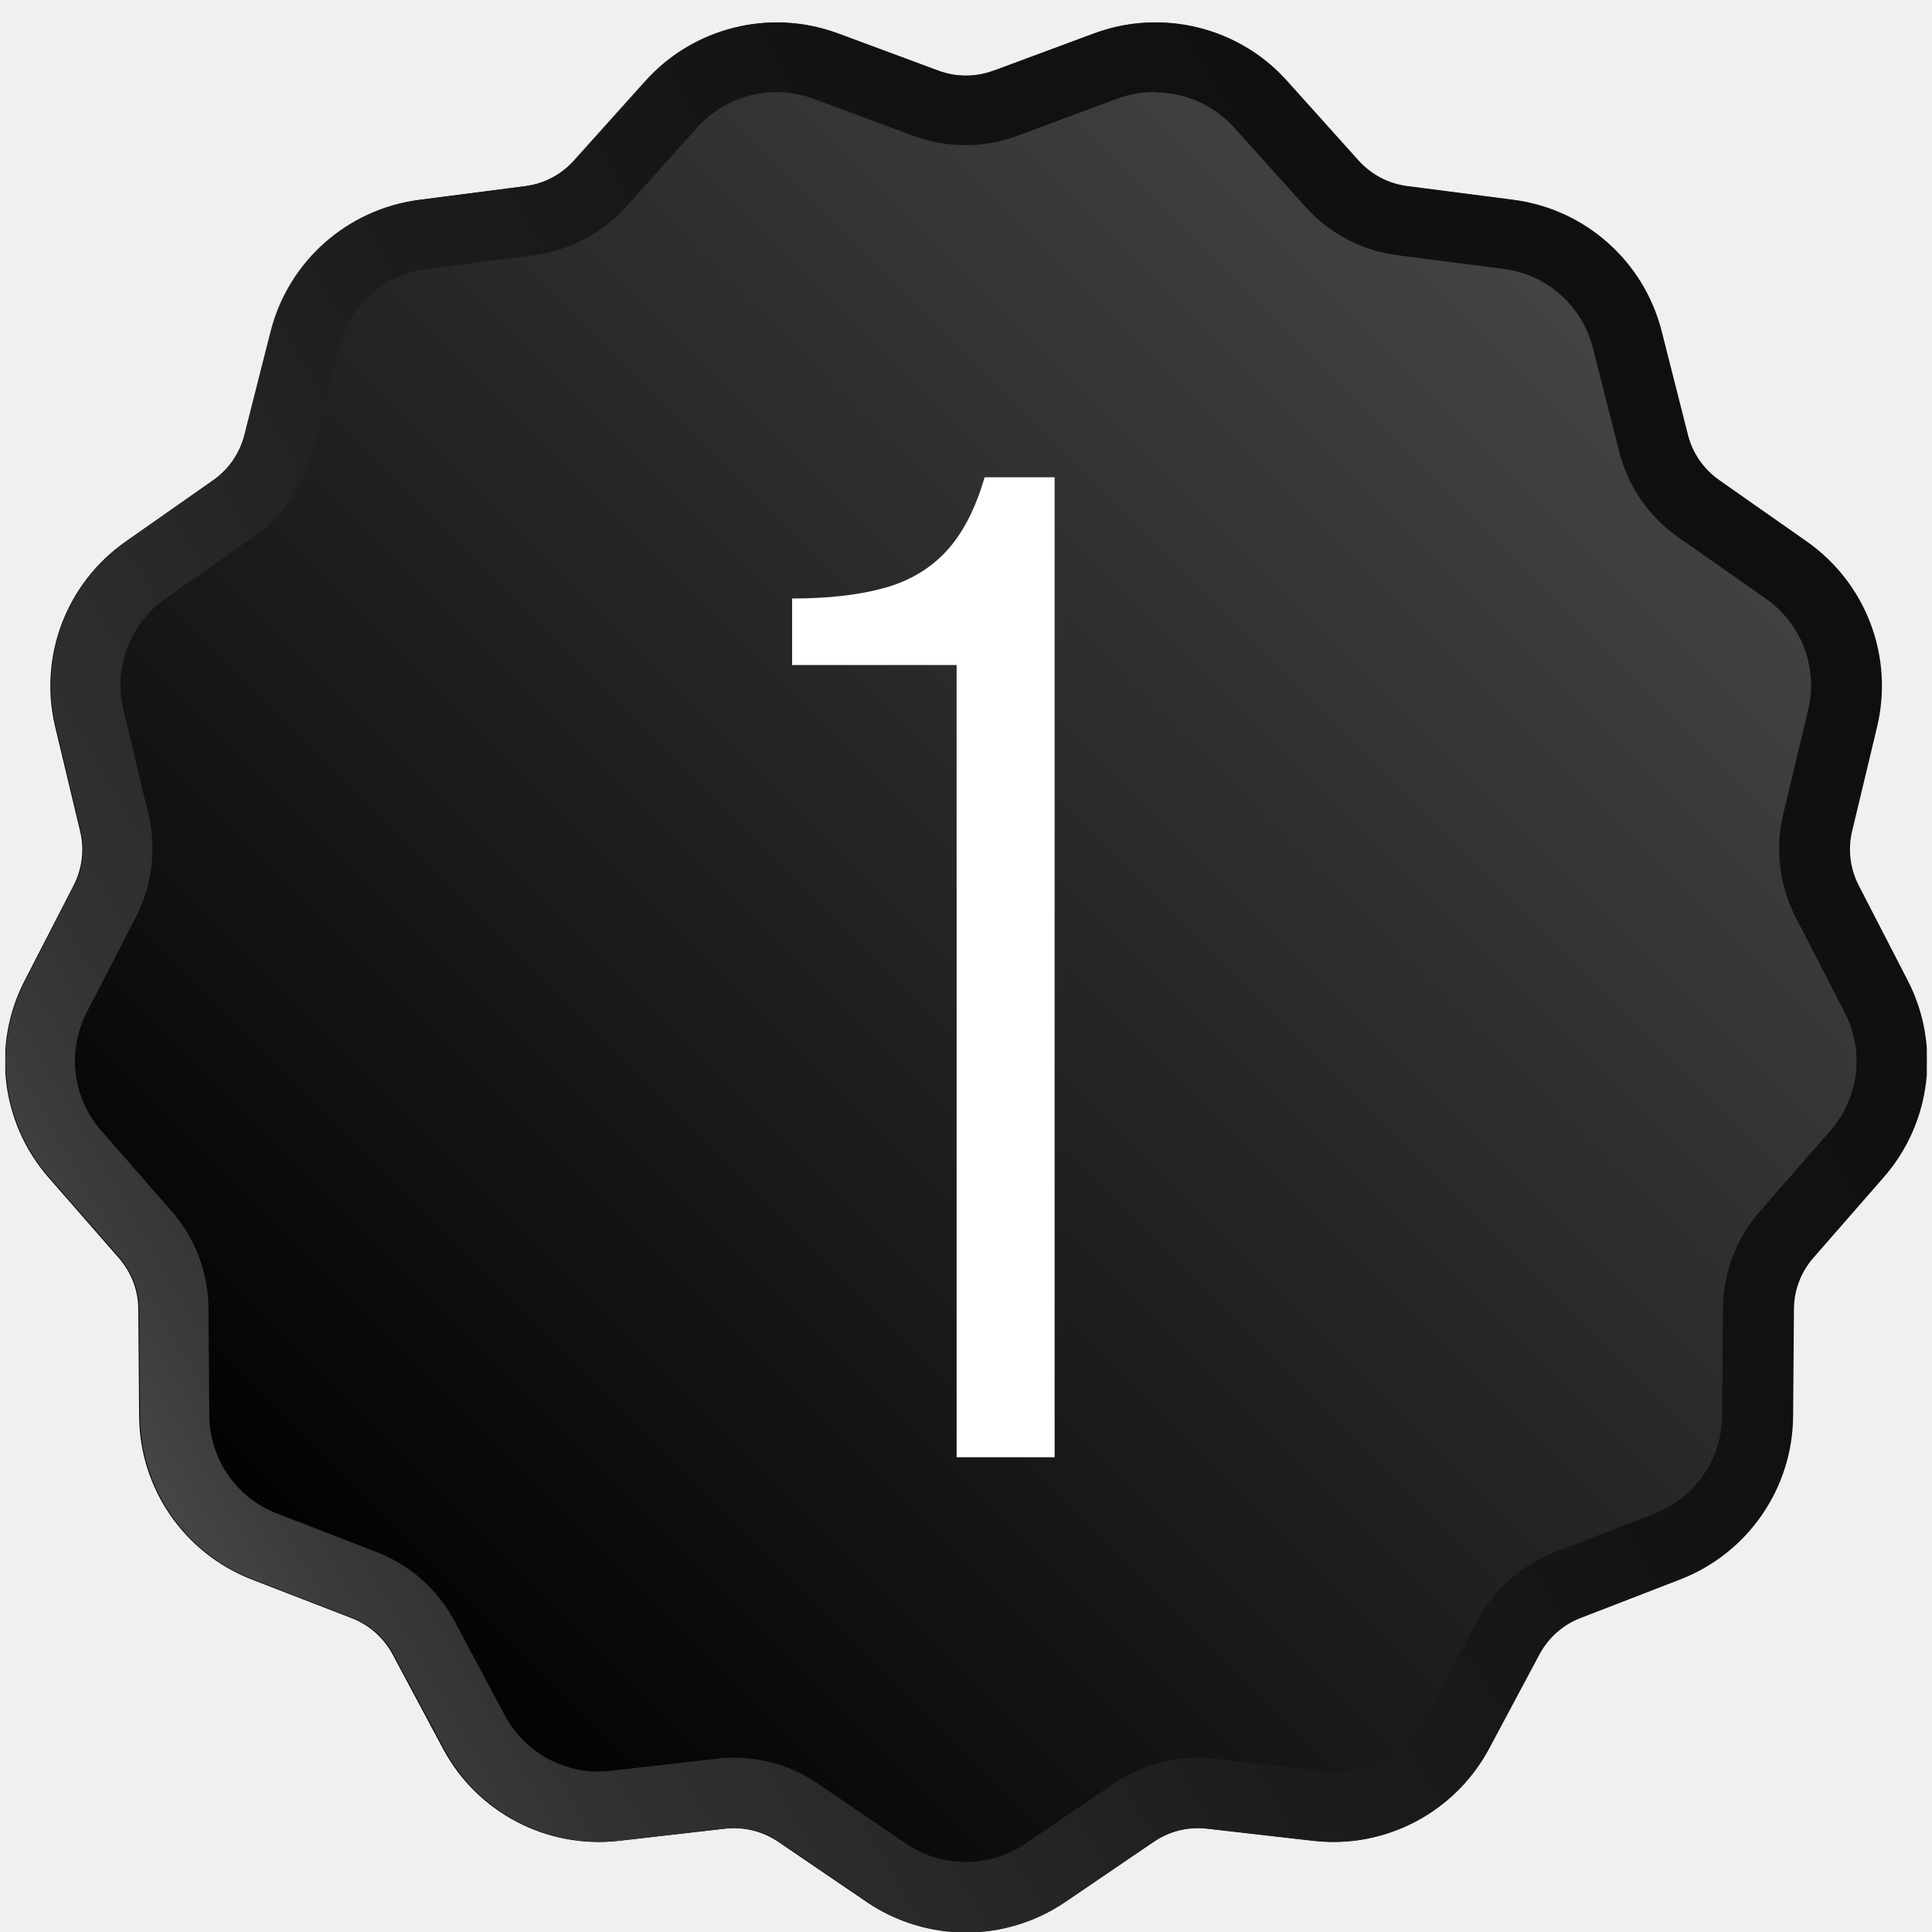
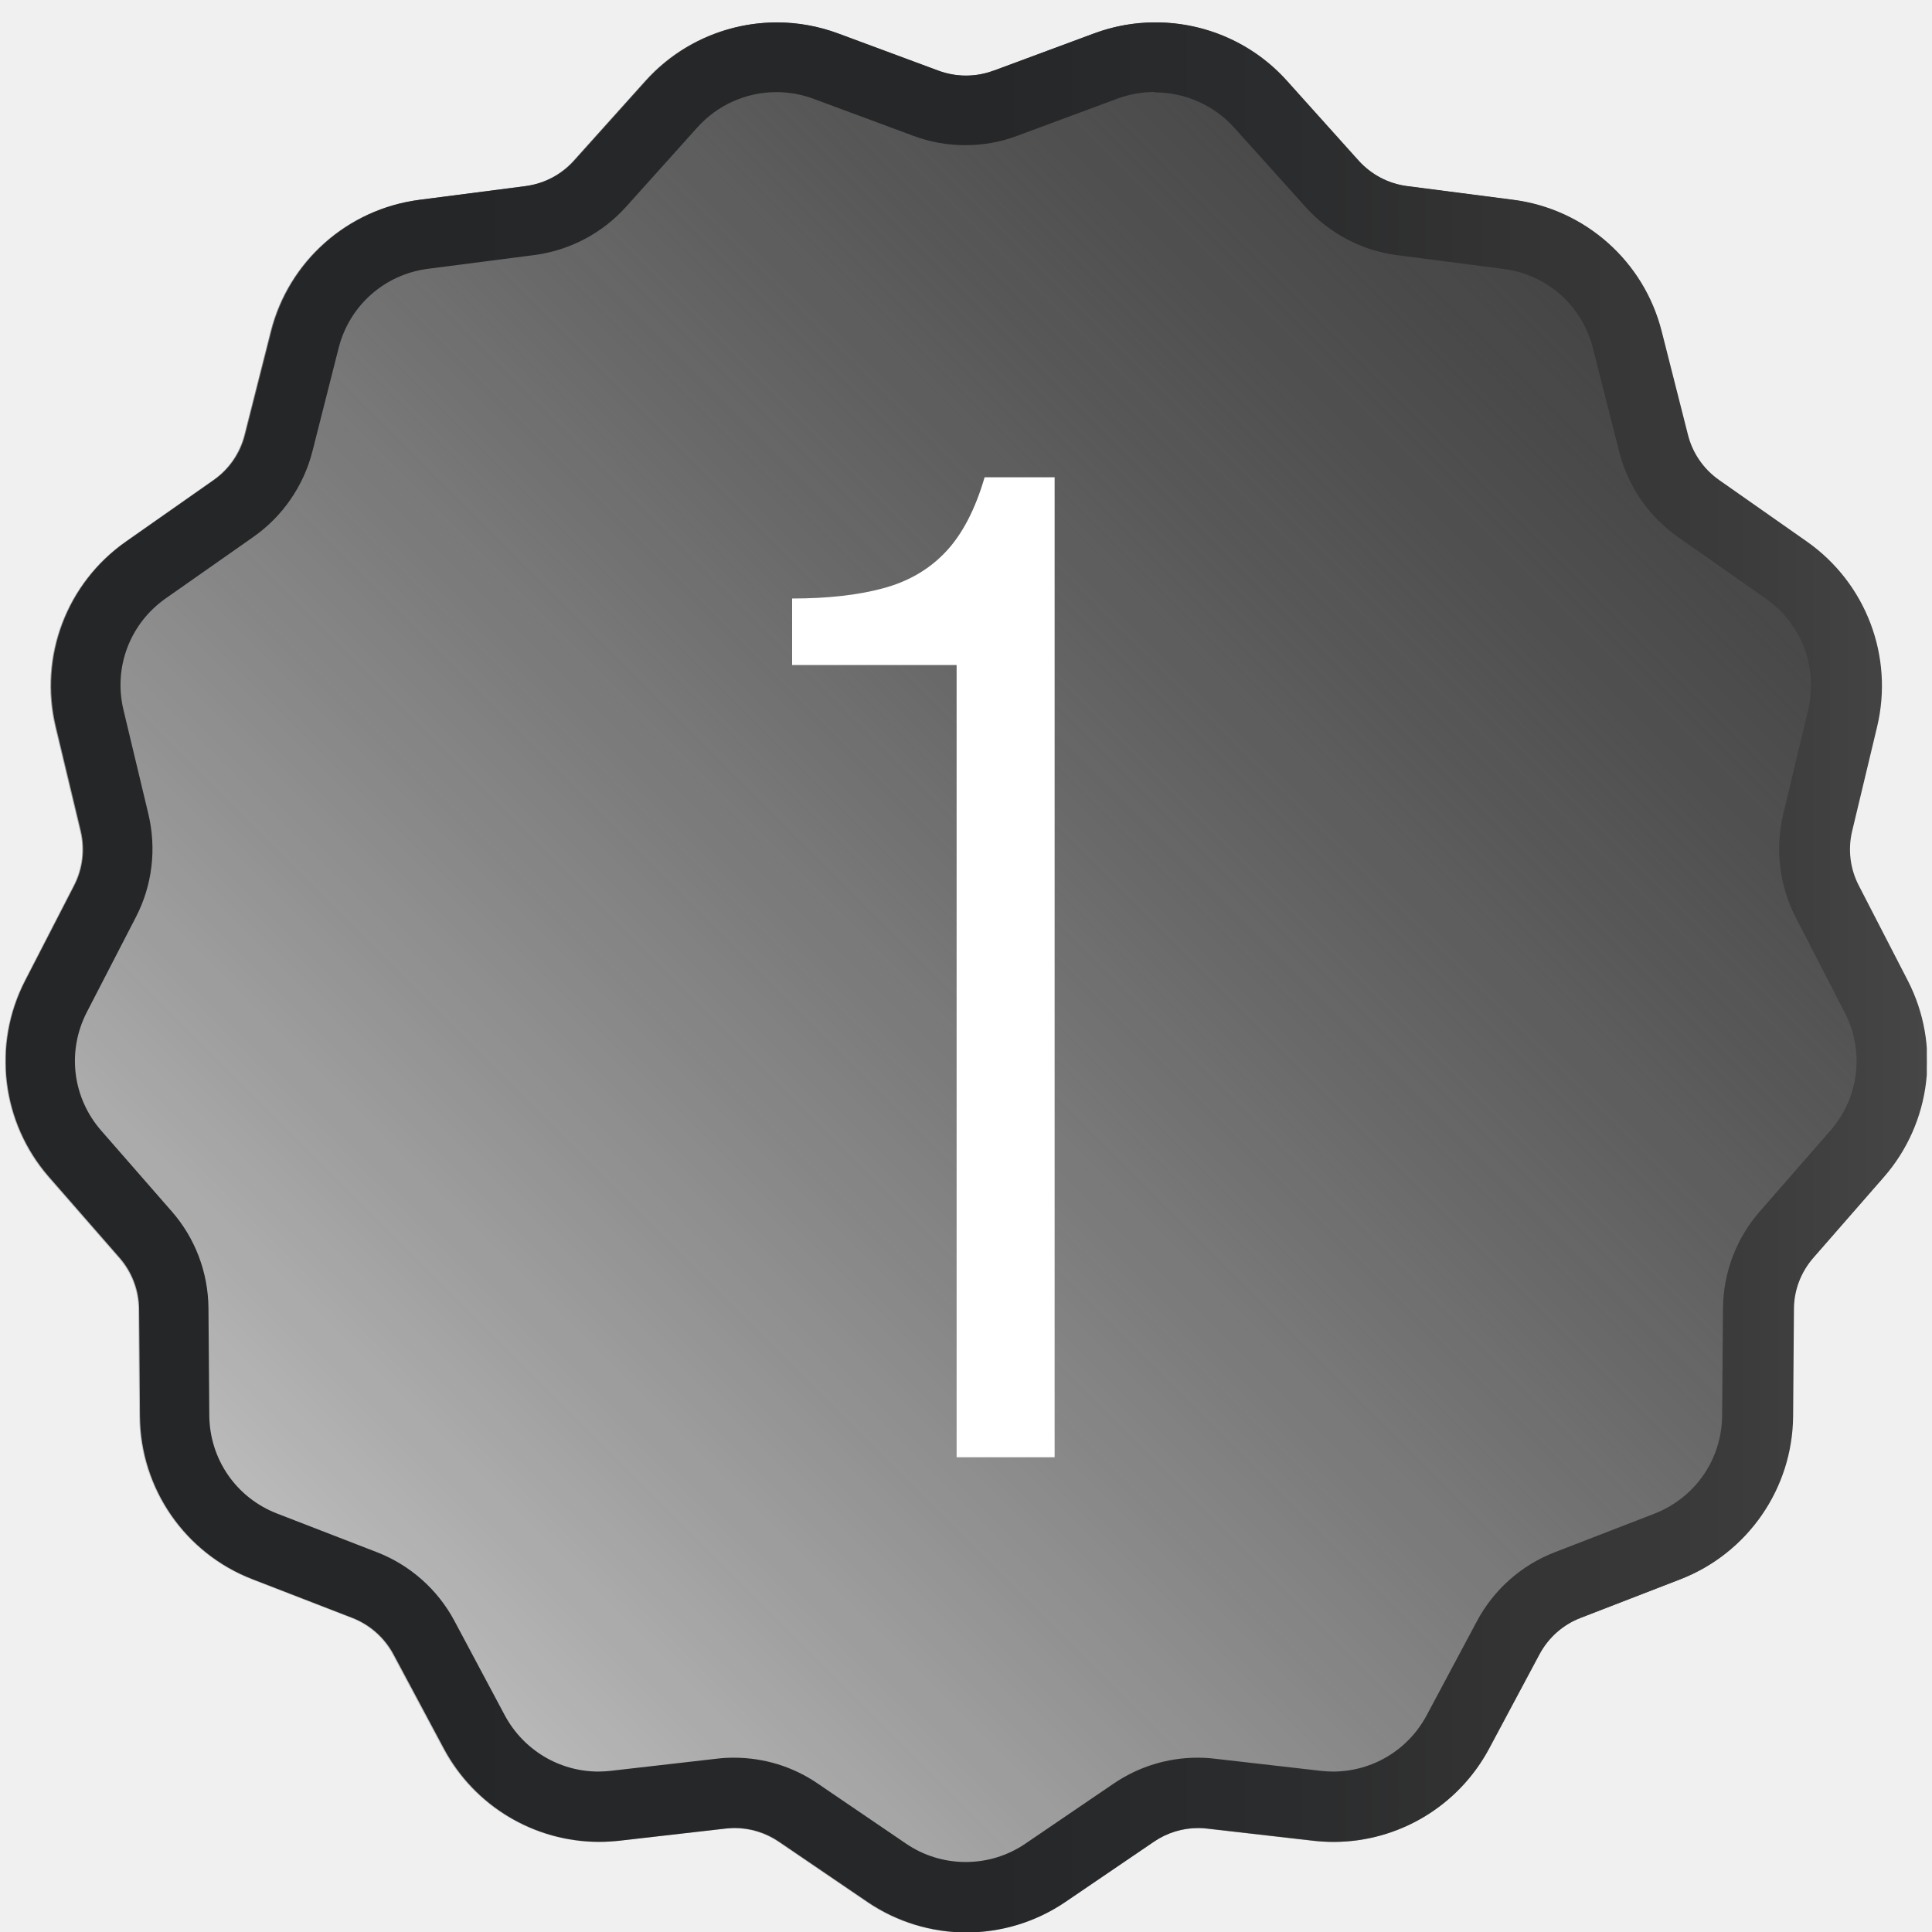
<svg xmlns="http://www.w3.org/2000/svg" xmlns:xlink="http://www.w3.org/1999/xlink" id="track8-keys" width="138" height="138" viewBox="0 0 138 138">
  <defs>
-     <linearGradient id="Unbenannter_Verlauf_39" data-name="Unbenannter Verlauf 39" x1="20.17" y1="115.27" x2="117.08" y2="18.36" gradientUnits="userSpaceOnUse">
-       <stop offset="0" stop-color="#000" />
-       <stop offset="1" stop-color="#464646" />
+     <linearGradient id="Unbenannter_Verlauf_962" data-name="Unbenannter Verlauf 962" x1="20.17" y1="115.27" x2="117.08" y2="18.36" gradientUnits="userSpaceOnUse">
+       <stop offset="0" stop-color="#000" stop-opacity=".2" />
+       <stop offset=".49" stop-color="#222" stop-opacity=".59" />
+       <stop offset=".96" stop-color="#464646" />
    </linearGradient>
-     <linearGradient id="Unbenannter_Verlauf_892" data-name="Unbenannter Verlauf 892" x1="128.05" y1="33.72" x2="9.27" y2="102.3" gradientUnits="userSpaceOnUse">
-       <stop offset="0" stop-color="#0f0f0f" />
-       <stop offset=".31" stop-color="#121212" />
-       <stop offset=".59" stop-color="#1d1d1d" />
-       <stop offset=".86" stop-color="#303030" />
-       <stop offset=".89" stop-color="#323232" />
-       <stop offset=".95" stop-color="#3b3b3b" />
+     <linearGradient id="Unbenannter_Verlauf_937" data-name="Unbenannter Verlauf 937" x1="0" y1="68.22" x2="137.25" y2="68.22" gradientUnits="userSpaceOnUse">
+       <stop offset="0" stop-color="#242628" />
+       <stop offset=".51" stop-color="#252729" />
+       <stop offset=".69" stop-color="#2c2d2e" />
+       <stop offset=".76" stop-color="#323232" />
+       <stop offset=".9" stop-color="#3b3b3b" />
      <stop offset="1" stop-color="#464646" />
    </linearGradient>
    <symbol id="encoder-dark" viewBox="0 0 137.25 136.43">
      <g id="encoder-dark-2" data-name="encoder-dark">
-         <path d="M70.59,3.45l7.17-2.66c4.84-1.8,10.29-.45,13.74,3.39l5.11,5.69c.9,1.01,2.14,1.65,3.48,1.83l7.58.98c5.12.66,9.32,4.38,10.59,9.38l1.88,7.41c.33,1.31,1.12,2.46,2.23,3.23l6.26,4.39c4.23,2.96,6.22,8.21,5.02,13.23l-1.78,7.44c-.31,1.31-.15,2.7.47,3.9l3.5,6.8c2.37,4.59,1.69,10.16-1.71,14.04l-5.03,5.76c-.89,1.02-1.38,2.32-1.39,3.67l-.06,7.65c-.04,5.16-3.22,9.78-8.04,11.64l-7.13,2.76c-1.26.49-2.3,1.41-2.94,2.6l-3.6,6.74c-2.43,4.55-7.4,7.16-12.53,6.57l-7.6-.87c-1.34-.15-2.7.18-3.81.94l-6.32,4.3c-4.27,2.9-9.88,2.9-14.15,0l-6.32-4.3c-1.12-.76-2.47-1.09-3.81-.94l-7.6.87c-5.13.58-10.09-2.02-12.53-6.57l-3.6-6.74c-.64-1.19-1.68-2.12-2.94-2.6l-7.13-2.76c-4.81-1.87-8-6.48-8.04-11.64l-.06-7.65c0-1.35-.5-2.65-1.39-3.67l-5.03-5.76c-3.39-3.89-4.07-9.46-1.71-14.04l3.5-6.8c.62-1.2.79-2.58.47-3.9l-1.78-7.44c-1.2-5.02.79-10.26,5.02-13.23l6.26-4.39c1.11-.78,1.9-1.92,2.23-3.23l1.88-7.41c1.27-5,5.47-8.72,10.59-9.38l7.58-.98c1.34-.17,2.57-.82,3.48-1.83l5.11-5.69c3.45-3.84,8.9-5.18,13.74-3.39l7.17,2.66c1.27.47,2.66.47,3.93,0Z" fill="url(#Unbenannter_Verlauf_39)" fill-rule="evenodd" />
-         <path d="M82.13,5c2.15,0,4.21.92,5.64,2.51l5.11,5.68c1.7,1.89,4.03,3.12,6.56,3.44l7.58.98c3.11.4,5.61,2.62,6.38,5.66l1.88,7.41c.63,2.47,2.12,4.63,4.21,6.09l6.26,4.39c2.56,1.8,3.75,4.93,3.02,7.97l-1.78,7.44c-.59,2.48-.27,5.09.89,7.35l3.5,6.79c1.44,2.78,1.03,6.11-1.03,8.46l-5.03,5.76c-1.68,1.92-2.61,4.38-2.63,6.92l-.06,7.65c-.02,3.13-1.92,5.88-4.84,7.02l-7.13,2.76c-2.37.92-4.34,2.66-5.54,4.91l-3.6,6.74c-1.32,2.47-3.88,4.01-6.69,4.01-.29,0-.58-.02-.86-.05l-7.6-.87c-.4-.05-.81-.07-1.21-.07-2.14,0-4.21.64-5.98,1.84l-6.32,4.3c-1.26.86-2.74,1.31-4.26,1.31s-3-.45-4.26-1.31l-6.32-4.3c-1.77-1.21-3.84-1.84-5.98-1.84-.4,0-.81.02-1.21.07l-7.6.87c-.29.03-.58.05-.86.05-2.8,0-5.36-1.54-6.69-4.01l-3.6-6.75c-1.2-2.25-3.17-3.99-5.54-4.91l-7.13-2.76c-2.92-1.13-4.82-3.89-4.84-7.02l-.06-7.65c-.02-2.55-.95-5.01-2.63-6.92l-5.03-5.76c-2.06-2.36-2.46-5.68-1.03-8.46l3.51-6.8c1.17-2.26,1.48-4.87.89-7.35l-1.78-7.44c-.73-3.05.46-6.17,3.02-7.97l6.26-4.39c2.08-1.46,3.58-3.63,4.21-6.09l1.88-7.41c.77-3.03,3.28-5.25,6.38-5.65l7.58-.98c2.53-.33,4.86-1.55,6.56-3.44l5.11-5.69c1.44-1.6,3.49-2.51,5.64-2.51.9,0,1.79.16,2.63.47l7.17,2.66c1.19.44,2.43.66,3.7.66s2.51-.22,3.7-.67l7.17-2.66c.85-.31,1.73-.47,2.64-.47M82.13,0c-1.47,0-2.95.26-4.37.79l-7.17,2.66c-.63.24-1.3.35-1.96.35s-1.33-.12-1.96-.35l-7.17-2.66c-1.43-.53-2.91-.79-4.37-.79-3.5,0-6.93,1.47-9.36,4.17l-5.11,5.69c-.9,1.01-2.14,1.65-3.48,1.83l-7.58.98c-5.12.66-9.32,4.38-10.59,9.38l-1.88,7.41c-.33,1.31-1.12,2.46-2.23,3.23l-6.26,4.39c-4.23,2.96-6.22,8.21-5.02,13.23l1.78,7.44c.31,1.32.15,2.7-.47,3.9l-3.5,6.79c-2.37,4.59-1.69,10.16,1.71,14.04l5.03,5.76c.89,1.02,1.38,2.32,1.39,3.67l.06,7.65c.04,5.16,3.22,9.78,8.04,11.64l7.13,2.76c1.26.49,2.3,1.41,2.94,2.6l3.6,6.74c2.21,4.13,6.49,6.66,11.1,6.66.47,0,.95-.03,1.43-.08l7.6-.87c.21-.02.43-.04.64-.04,1.13,0,2.23.34,3.17.98l6.32,4.3c2.13,1.45,4.6,2.18,7.07,2.18s4.94-.73,7.07-2.18l6.32-4.3c.94-.64,2.05-.98,3.17-.98.21,0,.43.01.64.04l7.6.87c.48.05.96.08,1.43.08,4.6,0,8.89-2.53,11.1-6.66l3.6-6.74c.64-1.19,1.68-2.12,2.94-2.6l7.13-2.76c4.81-1.87,8-6.48,8.04-11.64l.06-7.65c0-1.35.5-2.65,1.39-3.67l5.03-5.76c3.4-3.89,4.07-9.46,1.71-14.04l-3.5-6.79c-.62-1.2-.79-2.58-.47-3.9l1.78-7.44c1.2-5.02-.79-10.26-5.02-13.23l-6.26-4.39c-1.11-.78-1.9-1.92-2.23-3.23l-1.88-7.41c-1.27-5-5.47-8.72-10.59-9.38l-7.58-.98c-1.34-.17-2.57-.82-3.48-1.83l-5.11-5.69c-2.43-2.71-5.86-4.17-9.36-4.17h0Z" fill="url(#Unbenannter_Verlauf_892)" />
+         <path d="M70.59,3.45l7.17-2.66c4.84-1.8,10.29-.45,13.74,3.39l5.11,5.69c.9,1.01,2.14,1.65,3.48,1.83l7.58.98c5.12.66,9.32,4.38,10.59,9.38l1.88,7.41c.33,1.31,1.12,2.46,2.23,3.23l6.26,4.39c4.23,2.96,6.22,8.21,5.02,13.23l-1.78,7.44c-.31,1.31-.15,2.7.47,3.9l3.5,6.8c2.37,4.59,1.69,10.16-1.71,14.04l-5.03,5.76c-.89,1.02-1.38,2.32-1.39,3.67l-.06,7.65c-.04,5.16-3.22,9.78-8.04,11.64l-7.13,2.76c-1.26.49-2.3,1.41-2.94,2.6l-3.6,6.74c-2.43,4.55-7.4,7.16-12.53,6.57l-7.6-.87c-1.34-.15-2.7.18-3.81.94l-6.32,4.3c-4.27,2.9-9.88,2.9-14.15,0l-6.32-4.3c-1.12-.76-2.47-1.09-3.81-.94l-7.6.87c-5.13.58-10.09-2.02-12.53-6.57l-3.6-6.74c-.64-1.19-1.68-2.12-2.94-2.6l-7.13-2.76c-4.81-1.87-8-6.48-8.04-11.64l-.06-7.65c0-1.35-.5-2.65-1.39-3.67l-5.03-5.76c-3.39-3.89-4.07-9.46-1.71-14.04l3.5-6.8c.62-1.2.79-2.58.47-3.9l-1.78-7.44c-1.2-5.02.79-10.26,5.02-13.23l6.26-4.39c1.11-.78,1.9-1.92,2.23-3.23l1.88-7.41c1.27-5,5.47-8.72,10.59-9.38l7.58-.98c1.34-.17,2.57-.82,3.48-1.83l5.11-5.69c3.45-3.84,8.9-5.18,13.74-3.39l7.17,2.66c1.27.47,2.66.47,3.93,0Z" fill="url(#Unbenannter_Verlauf_962)" fill-rule="evenodd" />
+         <path d="M82.13,5c2.15,0,4.21.92,5.64,2.51l5.11,5.68c1.7,1.89,4.03,3.12,6.56,3.44l7.58.98c3.11.4,5.61,2.62,6.38,5.66l1.88,7.41c.63,2.47,2.12,4.63,4.21,6.09l6.26,4.39c2.56,1.8,3.75,4.93,3.02,7.97l-1.78,7.44c-.59,2.48-.27,5.09.89,7.35l3.5,6.79c1.44,2.78,1.03,6.11-1.03,8.46l-5.03,5.76c-1.68,1.92-2.61,4.38-2.63,6.92l-.06,7.65c-.02,3.13-1.92,5.88-4.84,7.02l-7.13,2.76c-2.37.92-4.34,2.66-5.54,4.91l-3.6,6.74c-1.32,2.47-3.88,4.01-6.69,4.01-.29,0-.58-.02-.86-.05l-7.6-.87c-.4-.05-.81-.07-1.21-.07-2.14,0-4.21.64-5.98,1.84l-6.32,4.3c-1.26.86-2.74,1.31-4.26,1.31s-3-.45-4.26-1.31l-6.32-4.3c-1.77-1.21-3.84-1.84-5.98-1.84-.4,0-.81.02-1.21.07l-7.6.87c-.29.03-.58.05-.86.05-2.8,0-5.36-1.54-6.69-4.01l-3.6-6.75c-1.2-2.25-3.17-3.99-5.54-4.91l-7.13-2.76c-2.92-1.13-4.82-3.89-4.84-7.02l-.06-7.65c-.02-2.55-.95-5.01-2.63-6.92l-5.03-5.76c-2.06-2.36-2.46-5.68-1.03-8.46l3.51-6.8c1.17-2.26,1.48-4.87.89-7.35l-1.78-7.44c-.73-3.05.46-6.17,3.02-7.97l6.26-4.39c2.08-1.46,3.58-3.63,4.21-6.09l1.88-7.41c.77-3.03,3.28-5.25,6.38-5.65l7.58-.98c2.53-.33,4.86-1.55,6.56-3.44l5.11-5.69c1.44-1.6,3.49-2.51,5.64-2.51.9,0,1.79.16,2.63.47l7.17,2.66c1.19.44,2.43.66,3.7.66s2.51-.22,3.7-.67l7.17-2.66c.85-.31,1.73-.47,2.64-.47M82.13,0c-1.47,0-2.95.26-4.37.79l-7.17,2.66c-.63.24-1.3.35-1.96.35s-1.33-.12-1.96-.35l-7.17-2.66c-1.43-.53-2.91-.79-4.37-.79-3.5,0-6.93,1.47-9.36,4.17l-5.11,5.69c-.9,1.01-2.14,1.65-3.48,1.83l-7.58.98c-5.12.66-9.32,4.38-10.59,9.38l-1.88,7.41c-.33,1.31-1.12,2.46-2.23,3.23l-6.26,4.39c-4.23,2.96-6.22,8.21-5.02,13.23l1.78,7.44c.31,1.32.15,2.7-.47,3.9l-3.5,6.79c-2.37,4.59-1.69,10.16,1.71,14.04l5.03,5.76c.89,1.02,1.38,2.32,1.39,3.67l.06,7.65c.04,5.16,3.22,9.78,8.04,11.64l7.13,2.76c1.26.49,2.3,1.41,2.94,2.6l3.6,6.74c2.21,4.13,6.49,6.66,11.1,6.66.47,0,.95-.03,1.43-.08l7.6-.87c.21-.02.43-.04.64-.04,1.13,0,2.23.34,3.17.98l6.32,4.3c2.13,1.45,4.6,2.18,7.07,2.18s4.94-.73,7.07-2.18l6.32-4.3c.94-.64,2.05-.98,3.17-.98.21,0,.43.01.64.04l7.6.87c.48.05.96.08,1.43.08,4.6,0,8.89-2.53,11.1-6.66l3.6-6.74c.64-1.19,1.68-2.12,2.94-2.6l7.13-2.76c4.81-1.87,8-6.48,8.04-11.64l.06-7.65c0-1.35.5-2.65,1.39-3.67l5.03-5.76c3.4-3.89,4.07-9.46,1.71-14.04l-3.5-6.79c-.62-1.2-.79-2.58-.47-3.9l1.78-7.44c1.2-5.02-.79-10.26-5.02-13.23l-6.26-4.39c-1.11-.78-1.9-1.92-2.23-3.23l-1.88-7.41c-1.27-5-5.47-8.72-10.59-9.38l-7.58-.98c-1.34-.17-2.57-.82-3.48-1.83l-5.11-5.69c-2.43-2.71-5.86-4.17-9.36-4.17h0Z" fill="url(#Unbenannter_Verlauf_937)" />
      </g>
    </symbol>
  </defs>
  <g id="encoders-dark">
    <g id="encoder-1-dark">
      <use width="137.25" height="136.43" transform="translate(.38 1.6)" xlink:href="#encoder-dark" />
      <path d="M68.33,104.1v-56.6h-11.75v-4.75c2.53,0,4.7-.24,6.5-.73,1.8-.48,3.29-1.35,4.47-2.6s2.11-3.03,2.78-5.33h5v70h-7Z" fill="#fff" />
    </g>
  </g>
</svg>
